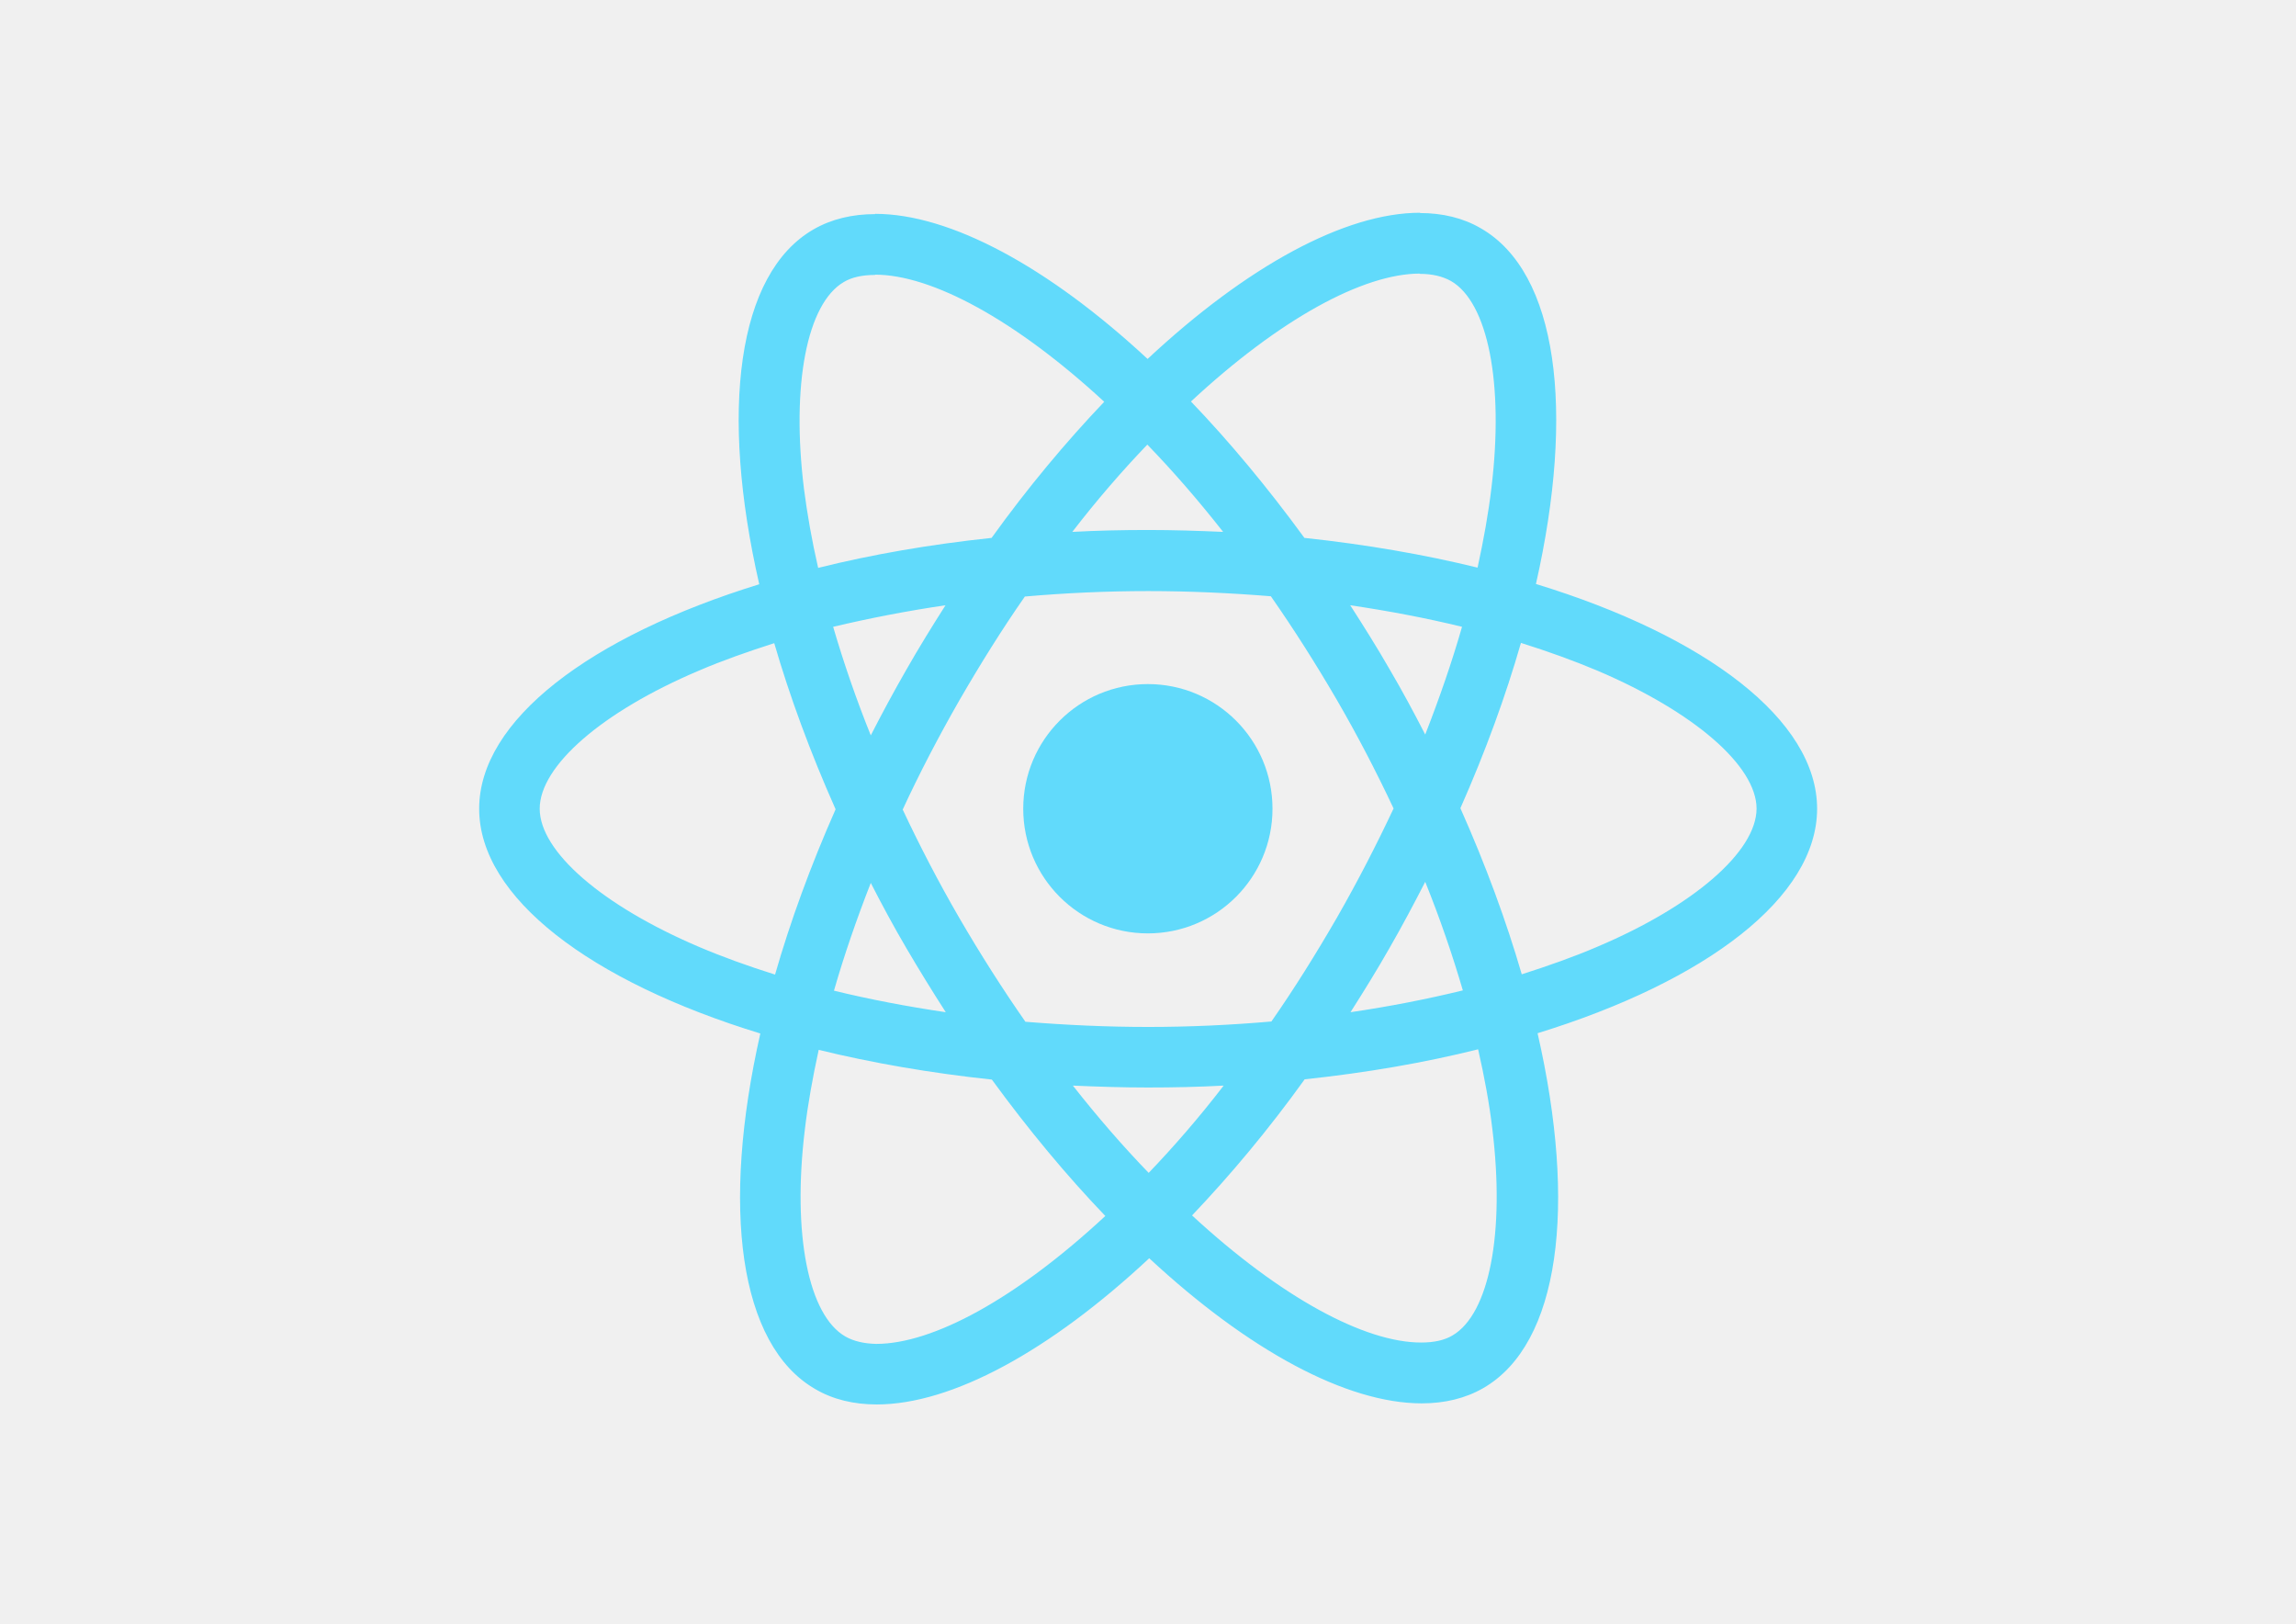
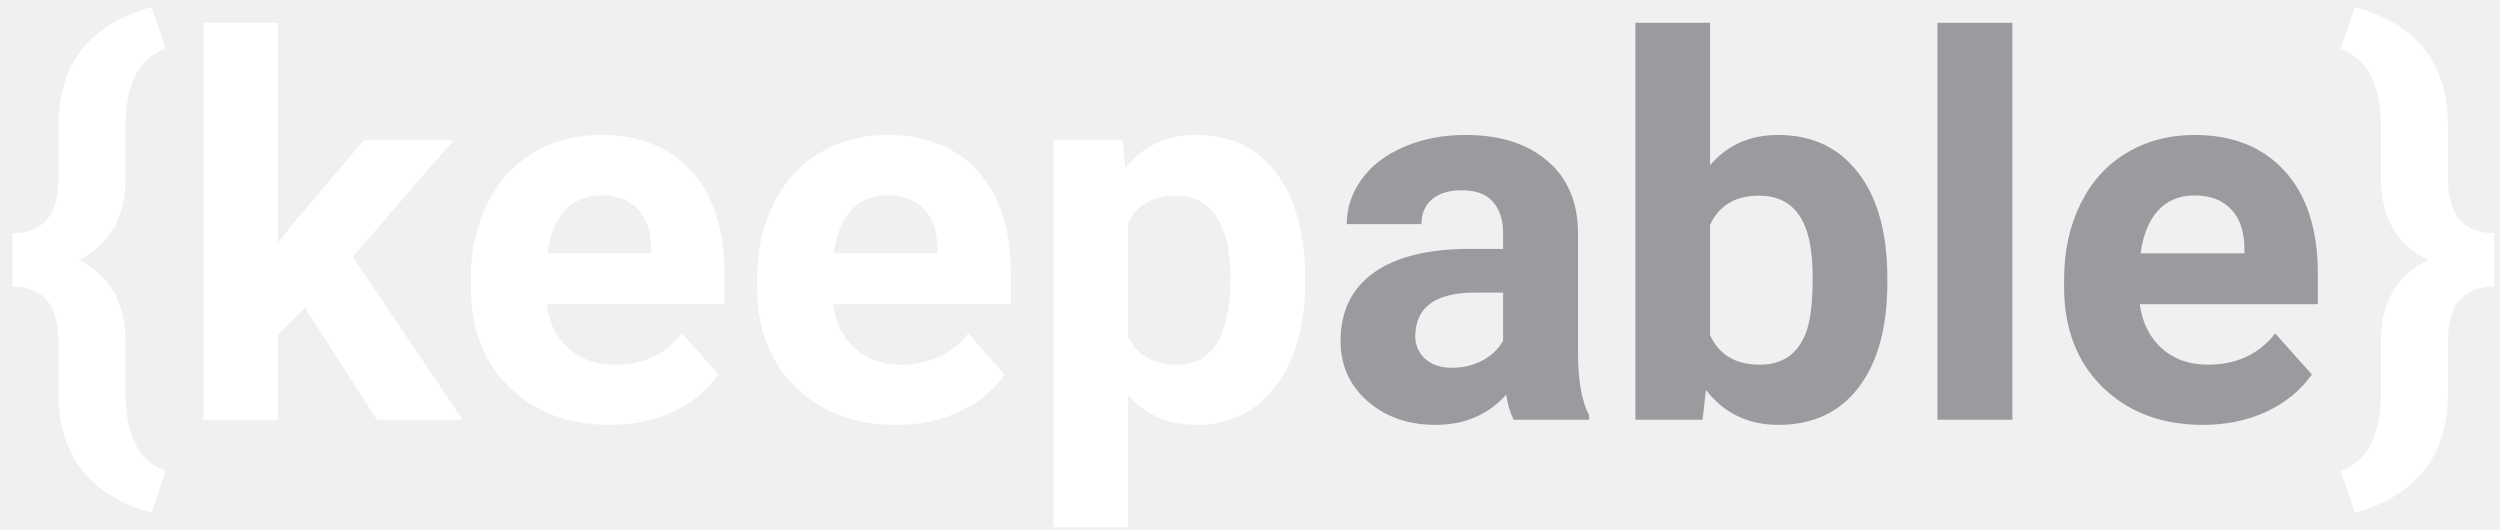
- <svg xmlns="http://www.w3.org/2000/svg" viewBox="0 0 841.9 595.3">
-   <g fill="#61DAFB">
-     <path d="M666.3 296.5c0-32.5-40.7-63.3-103.1-82.4 14.4-63.6 8-114.2-20.2-130.4-6.5-3.8-14.1-5.6-22.4-5.6v22.3c4.6 0 8.3.9 11.4 2.6 13.6 7.8 19.5 37.5 14.9 75.7-1.1 9.4-2.9 19.3-5.1 29.4-19.6-4.8-41-8.5-63.5-10.9-13.5-18.5-27.5-35.3-41.6-50 32.6-30.3 63.2-46.9 84-46.9V78c-27.5 0-63.5 19.6-99.9 53.6-36.4-33.8-72.4-53.2-99.9-53.2v22.3c20.7 0 51.4 16.5 84 46.6-14 14.7-28 31.4-41.3 49.9-22.6 2.4-44 6.1-63.6 11-2.3-10-4-19.7-5.2-29-4.7-38.2 1.1-67.9 14.6-75.8 3-1.8 6.9-2.6 11.5-2.6V78.5c-8.4 0-16 1.8-22.6 5.6-28.1 16.2-34.4 66.7-19.9 130.1-62.2 19.2-102.7 49.9-102.7 82.3 0 32.5 40.7 63.3 103.1 82.4-14.4 63.6-8 114.2 20.2 130.4 6.5 3.8 14.1 5.6 22.5 5.6 27.5 0 63.5-19.6 99.9-53.6 36.4 33.8 72.4 53.2 99.9 53.2 8.4 0 16-1.8 22.6-5.6 28.1-16.2 34.4-66.7 19.9-130.1 62-19.1 102.5-49.9 102.5-82.3zm-130.2-66.7c-3.7 12.9-8.3 26.2-13.5 39.5-4.1-8-8.4-16-13.1-24-4.6-8-9.5-15.8-14.4-23.4 14.2 2.1 27.9 4.7 41 7.9zm-45.8 106.5c-7.8 13.5-15.8 26.3-24.1 38.2-14.9 1.3-30 2-45.2 2-15.1 0-30.2-.7-45-1.9-8.3-11.9-16.4-24.6-24.2-38-7.6-13.1-14.5-26.4-20.8-39.8 6.2-13.4 13.2-26.8 20.7-39.9 7.8-13.5 15.8-26.3 24.1-38.2 14.9-1.3 30-2 45.2-2 15.1 0 30.2.7 45 1.9 8.3 11.9 16.4 24.6 24.2 38 7.6 13.1 14.5 26.4 20.8 39.8-6.3 13.4-13.2 26.8-20.7 39.9zm32.3-13c5.4 13.4 10 26.8 13.8 39.8-13.1 3.2-26.9 5.9-41.2 8 4.9-7.7 9.8-15.6 14.4-23.7 4.6-8 8.9-16.1 13-24.1zM421.2 430c-9.3-9.6-18.6-20.3-27.8-32 9 .4 18.2.7 27.5.7 9.4 0 18.7-.2 27.8-.7-9 11.7-18.3 22.4-27.5 32zm-74.4-58.9c-14.2-2.1-27.9-4.7-41-7.9 3.7-12.9 8.3-26.2 13.5-39.5 4.1 8 8.4 16 13.1 24 4.7 8 9.5 15.8 14.4 23.4zM420.7 163c9.3 9.6 18.6 20.3 27.8 32-9-.4-18.2-.7-27.5-.7-9.4 0-18.7.2-27.8.7 9-11.7 18.3-22.4 27.5-32zm-74 58.9c-4.9 7.7-9.8 15.6-14.4 23.7-4.6 8-8.9 16-13 24-5.4-13.4-10-26.8-13.8-39.8 13.1-3.1 26.9-5.8 41.2-7.9zm-90.5 125.2c-35.4-15.1-58.3-34.9-58.3-50.6 0-15.7 22.9-35.6 58.3-50.6 8.6-3.7 18-7 27.7-10.1 5.7 19.6 13.2 40 22.5 60.9-9.2 20.8-16.6 41.1-22.2 60.6-9.9-3.1-19.3-6.5-28-10.2zM310 490c-13.6-7.8-19.5-37.5-14.9-75.7 1.1-9.4 2.9-19.3 5.1-29.4 19.6 4.8 41 8.5 63.5 10.9 13.5 18.5 27.5 35.3 41.6 50-32.6 30.3-63.2 46.9-84 46.9-4.5-.1-8.3-1-11.3-2.7zm237.2-76.2c4.7 38.2-1.1 67.9-14.6 75.8-3 1.8-6.9 2.6-11.5 2.6-20.7 0-51.4-16.5-84-46.6 14-14.7 28-31.4 41.3-49.9 22.6-2.4 44-6.1 63.6-11 2.3 10.1 4.1 19.8 5.2 29.1zm38.5-66.7c-8.6 3.7-18 7-27.7 10.1-5.7-19.6-13.2-40-22.5-60.9 9.2-20.8 16.6-41.1 22.2-60.6 9.9 3.1 19.3 6.5 28.1 10.2 35.4 15.1 58.3 34.9 58.3 50.6-.1 15.7-23 35.6-58.4 50.6zM320.8 78.4z" />
-     <circle cx="420.9" cy="296.5" r="45.7" />
-     <path d="M520.5 78.1z" />
-   </g>
+ <svg xmlns="http://www.w3.org/2000/svg" width="137" height="29" viewBox="0 0 137 29" fill="none">
+   <path d="M8.298 28.098C4.899 27.144 3.2 24.949 3.2 21.513V18.695C3.2 16.703 2.36 15.707 0.68 15.707V12.776C2.322 12.776 3.162 11.837 3.2 9.959V6.957C3.2 5.21 3.625 3.799 4.475 2.723C5.324 1.646 6.599 0.868 8.298 0.386L9.091 2.666C8.373 2.93 7.831 3.393 7.462 4.054C7.094 4.705 6.901 5.611 6.882 6.772V9.746C6.882 11.88 6.037 13.376 4.347 14.235C6.037 15.103 6.882 16.609 6.882 18.752V21.754C6.929 23.963 7.665 25.313 9.091 25.804L8.298 28.098ZM16.709 16.855L15.236 18.327V23H11.144V1.25H15.236V13.3L16.029 12.281L19.952 7.679H24.865L19.329 14.065L25.347 23H20.645L16.709 16.855ZM33.404 23.283C31.157 23.283 29.326 22.594 27.91 21.216C26.503 19.838 25.8 18.002 25.8 15.707V15.311C25.8 13.772 26.097 12.399 26.692 11.19C27.287 9.973 28.127 9.038 29.212 8.387C30.308 7.726 31.553 7.396 32.951 7.396C35.046 7.396 36.694 8.056 37.893 9.378C39.101 10.7 39.705 12.573 39.705 14.999V16.67H29.949C30.081 17.671 30.477 18.474 31.138 19.078C31.808 19.682 32.653 19.984 33.673 19.984C35.249 19.984 36.481 19.413 37.369 18.27L39.379 20.522C38.766 21.39 37.935 22.07 36.887 22.561C35.839 23.043 34.678 23.283 33.404 23.283ZM32.937 10.709C32.125 10.709 31.464 10.983 30.954 11.53C30.454 12.078 30.133 12.861 29.991 13.881H35.684V13.555C35.665 12.649 35.419 11.95 34.947 11.46C34.475 10.959 33.805 10.709 32.937 10.709ZM49.093 23.283C46.846 23.283 45.015 22.594 43.599 21.216C42.193 19.838 41.489 18.002 41.489 15.707V15.311C41.489 13.772 41.787 12.399 42.381 11.19C42.976 9.973 43.816 9.038 44.902 8.387C45.997 7.726 47.243 7.396 48.64 7.396C50.736 7.396 52.383 8.056 53.582 9.378C54.79 10.7 55.395 12.573 55.395 14.999V16.67H45.638C45.77 17.671 46.167 18.474 46.828 19.078C47.498 19.682 48.343 19.984 49.362 19.984C50.939 19.984 52.171 19.413 53.058 18.27L55.069 20.522C54.455 21.39 53.624 22.07 52.577 22.561C51.529 23.043 50.368 23.283 49.093 23.283ZM48.626 10.709C47.814 10.709 47.153 10.983 46.644 11.53C46.143 12.078 45.822 12.861 45.681 13.881H51.373V13.555C51.354 12.649 51.109 11.95 50.637 11.46C50.165 10.959 49.495 10.709 48.626 10.709ZM71.523 15.481C71.523 17.841 70.985 19.734 69.909 21.159C68.842 22.575 67.398 23.283 65.576 23.283C64.028 23.283 62.777 22.745 61.823 21.669V28.891H57.731V7.679H61.526L61.667 9.18C62.659 7.99 63.952 7.396 65.547 7.396C67.435 7.396 68.903 8.094 69.951 9.491C70.999 10.888 71.523 12.814 71.523 15.269V15.481ZM67.431 15.184C67.431 13.758 67.176 12.658 66.666 11.884C66.166 11.11 65.434 10.723 64.471 10.723C63.187 10.723 62.305 11.214 61.823 12.196V18.469C62.324 19.479 63.216 19.984 64.499 19.984C66.454 19.984 67.431 18.384 67.431 15.184ZM128.263 25.804C129.698 25.294 130.434 23.925 130.472 21.697V18.695C130.472 16.562 131.335 15.08 133.063 14.249C131.335 13.418 130.472 11.913 130.472 9.732V6.772C130.434 4.573 129.698 3.204 128.263 2.666L129.056 0.386C130.745 0.858 132.015 1.632 132.865 2.708C133.714 3.775 134.144 5.177 134.153 6.914V9.959C134.191 11.837 135.031 12.776 136.674 12.776V15.707C134.993 15.707 134.153 16.694 134.153 18.667V21.74C134.078 25.044 132.379 27.163 129.056 28.098L128.263 25.804Z" fill="white" />
+   <path d="M82.95 23C82.761 22.632 82.624 22.174 82.54 21.627C81.548 22.731 80.26 23.283 78.674 23.283C77.173 23.283 75.927 22.849 74.936 21.98C73.954 21.112 73.463 20.017 73.463 18.695C73.463 17.072 74.062 15.825 75.261 14.957C76.47 14.088 78.211 13.65 80.486 13.64H82.37V12.762C82.37 12.054 82.186 11.488 81.817 11.063C81.459 10.638 80.888 10.426 80.104 10.426C79.415 10.426 78.872 10.591 78.476 10.921C78.088 11.252 77.895 11.705 77.895 12.281H73.803C73.803 11.393 74.076 10.572 74.624 9.817C75.171 9.062 75.946 8.472 76.946 8.047C77.947 7.613 79.07 7.396 80.316 7.396C82.204 7.396 83.701 7.872 84.805 8.826C85.919 9.77 86.476 11.101 86.476 12.819V19.46C86.486 20.914 86.689 22.014 87.085 22.759V23H82.95ZM79.566 20.154C80.17 20.154 80.727 20.022 81.237 19.757C81.747 19.484 82.124 19.12 82.37 18.667V16.033H80.84C78.792 16.033 77.701 16.741 77.569 18.157L77.555 18.398C77.555 18.908 77.734 19.328 78.093 19.658C78.452 19.989 78.943 20.154 79.566 20.154ZM103.426 15.481C103.426 17.935 102.902 19.852 101.854 21.23C100.806 22.599 99.343 23.283 97.464 23.283C95.803 23.283 94.477 22.646 93.485 21.372L93.301 23H89.62V1.25H93.712V9.052C94.656 7.948 95.897 7.396 97.436 7.396C99.305 7.396 100.768 8.085 101.826 9.463C102.892 10.832 103.426 12.762 103.426 15.254V15.481ZM99.334 15.184C99.334 13.635 99.088 12.507 98.597 11.799C98.106 11.082 97.375 10.723 96.402 10.723C95.1 10.723 94.203 11.257 93.712 12.323V18.37C94.212 19.446 95.118 19.984 96.431 19.984C97.752 19.984 98.621 19.332 99.036 18.03C99.234 17.407 99.334 16.458 99.334 15.184ZM110.279 23H106.173V1.25H110.279V23ZM120.715 23.283C118.469 23.283 116.637 22.594 115.221 21.216C113.815 19.838 113.111 18.002 113.111 15.707V15.311C113.111 13.772 113.409 12.399 114.003 11.19C114.598 9.973 115.438 9.038 116.524 8.387C117.619 7.726 118.865 7.396 120.262 7.396C122.358 7.396 124.005 8.056 125.204 9.378C126.412 10.7 127.017 12.573 127.017 14.999V16.67H117.26C117.392 17.671 117.789 18.474 118.45 19.078C119.12 19.682 119.965 19.984 120.984 19.984C122.561 19.984 123.793 19.413 124.68 18.27L126.691 20.522C126.077 21.39 125.247 22.07 124.199 22.561C123.151 23.043 121.99 23.283 120.715 23.283ZM120.248 10.709C119.436 10.709 118.775 10.983 118.266 11.53C117.765 12.078 117.444 12.861 117.303 13.881H122.995V13.555C122.976 12.649 122.731 11.95 122.259 11.46C121.787 10.959 121.117 10.709 120.248 10.709Z" fill="#999B9E" />
</svg>
